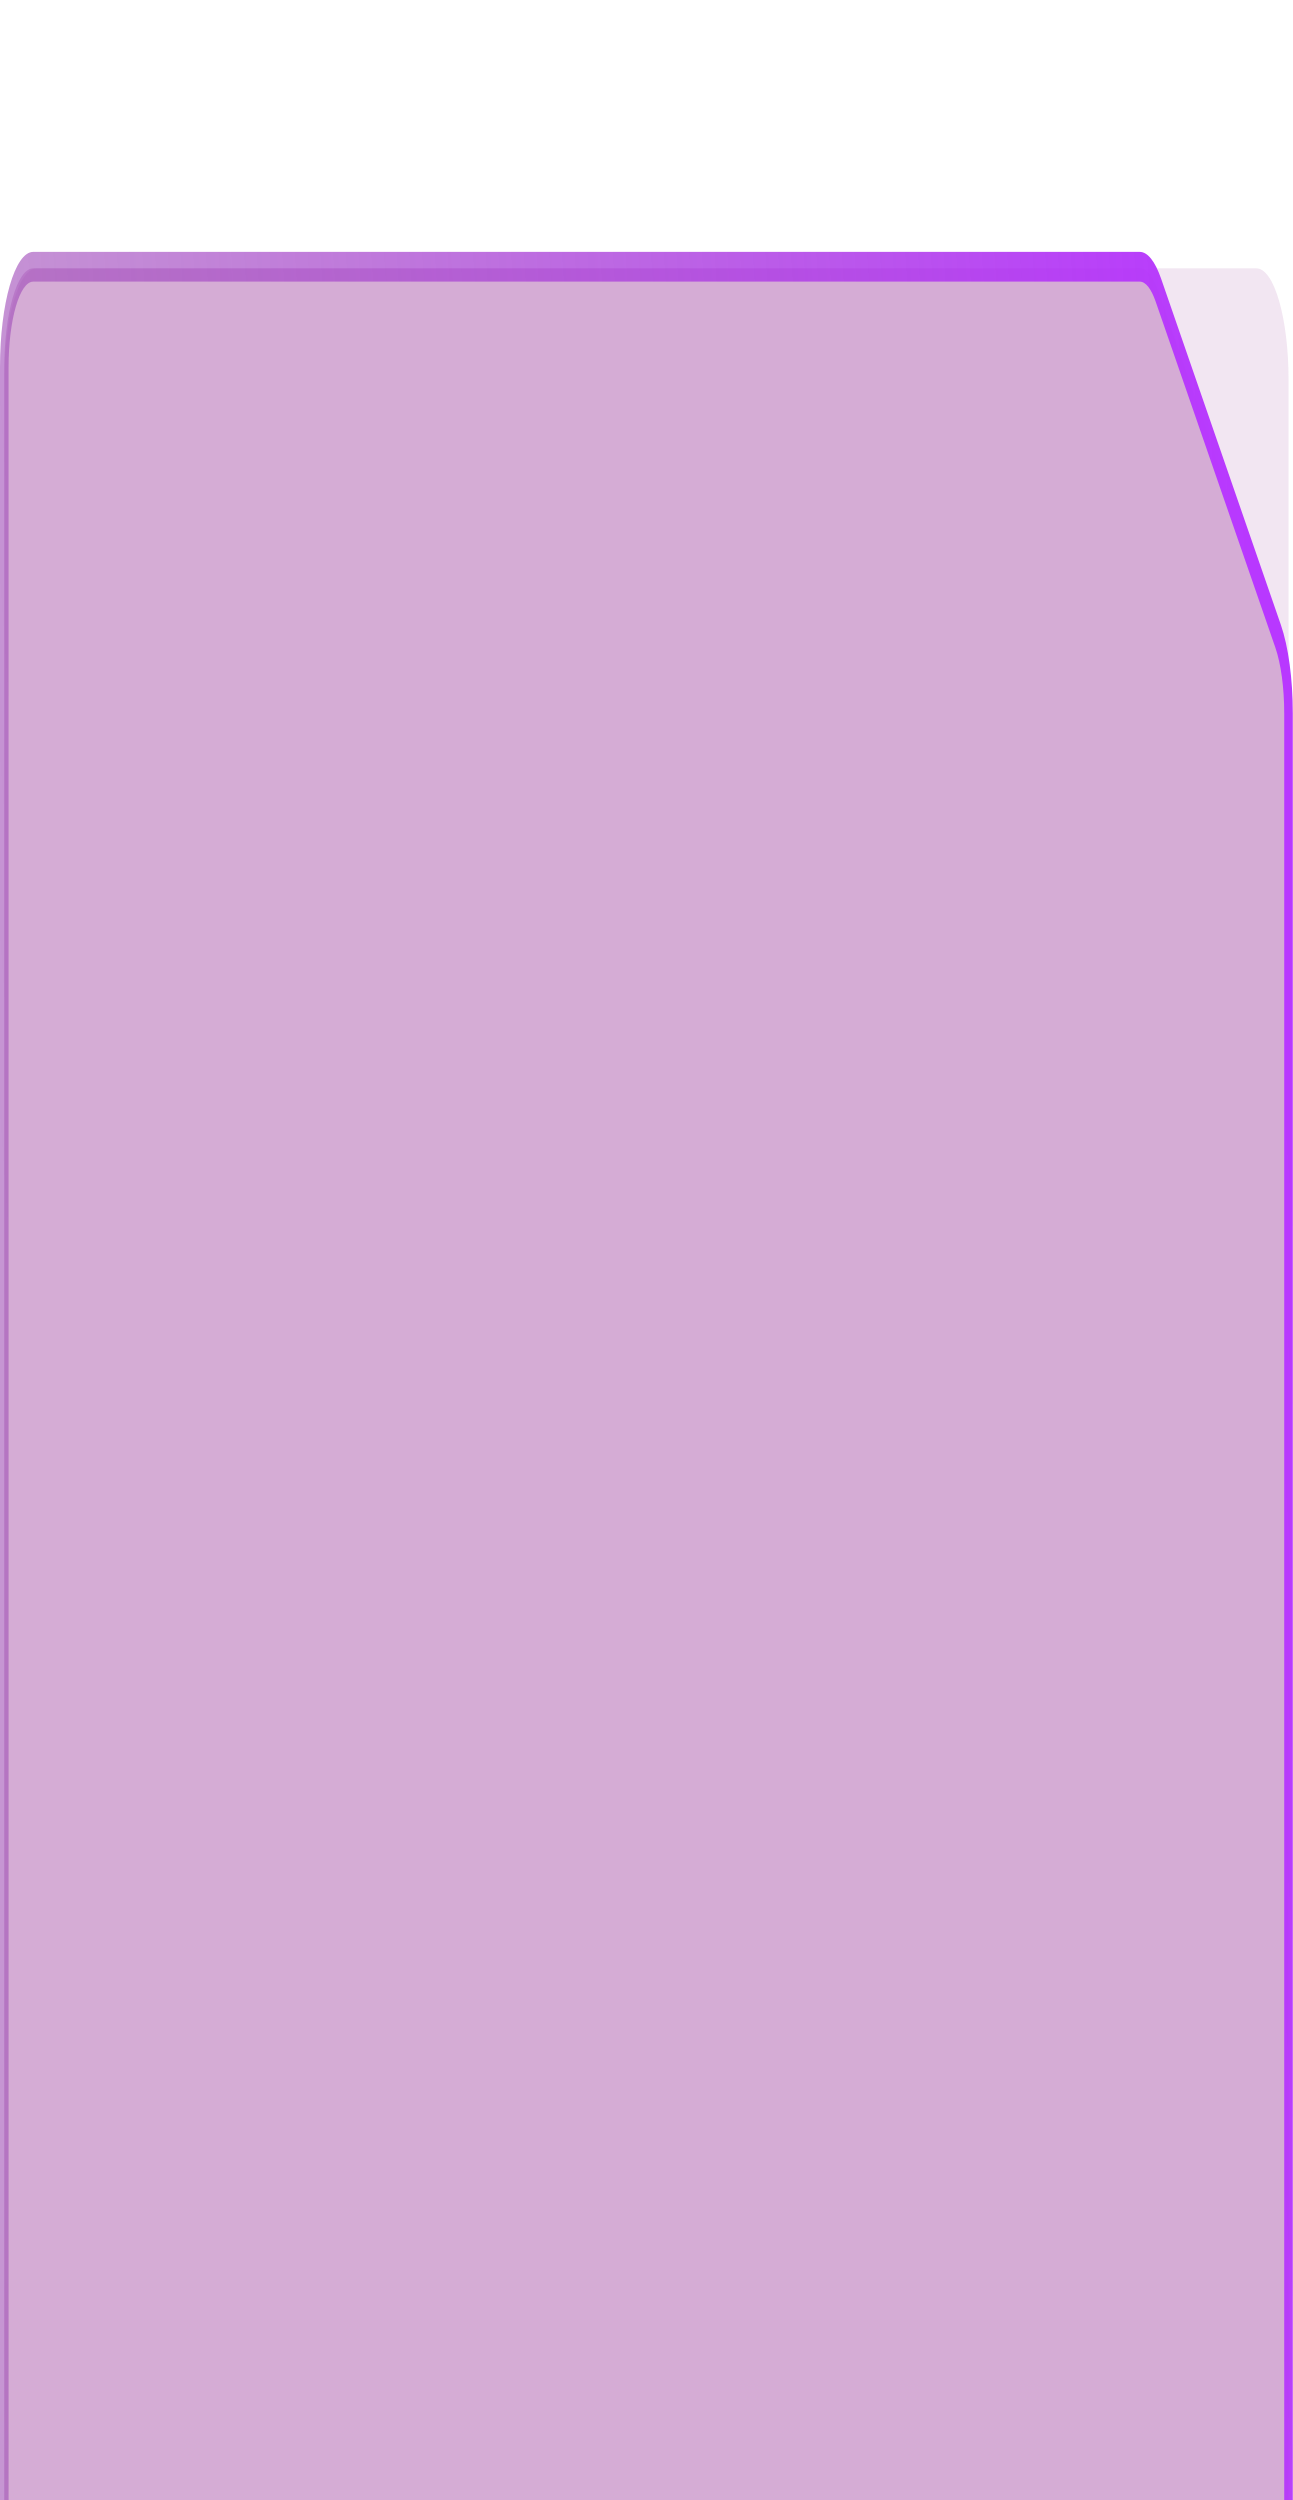
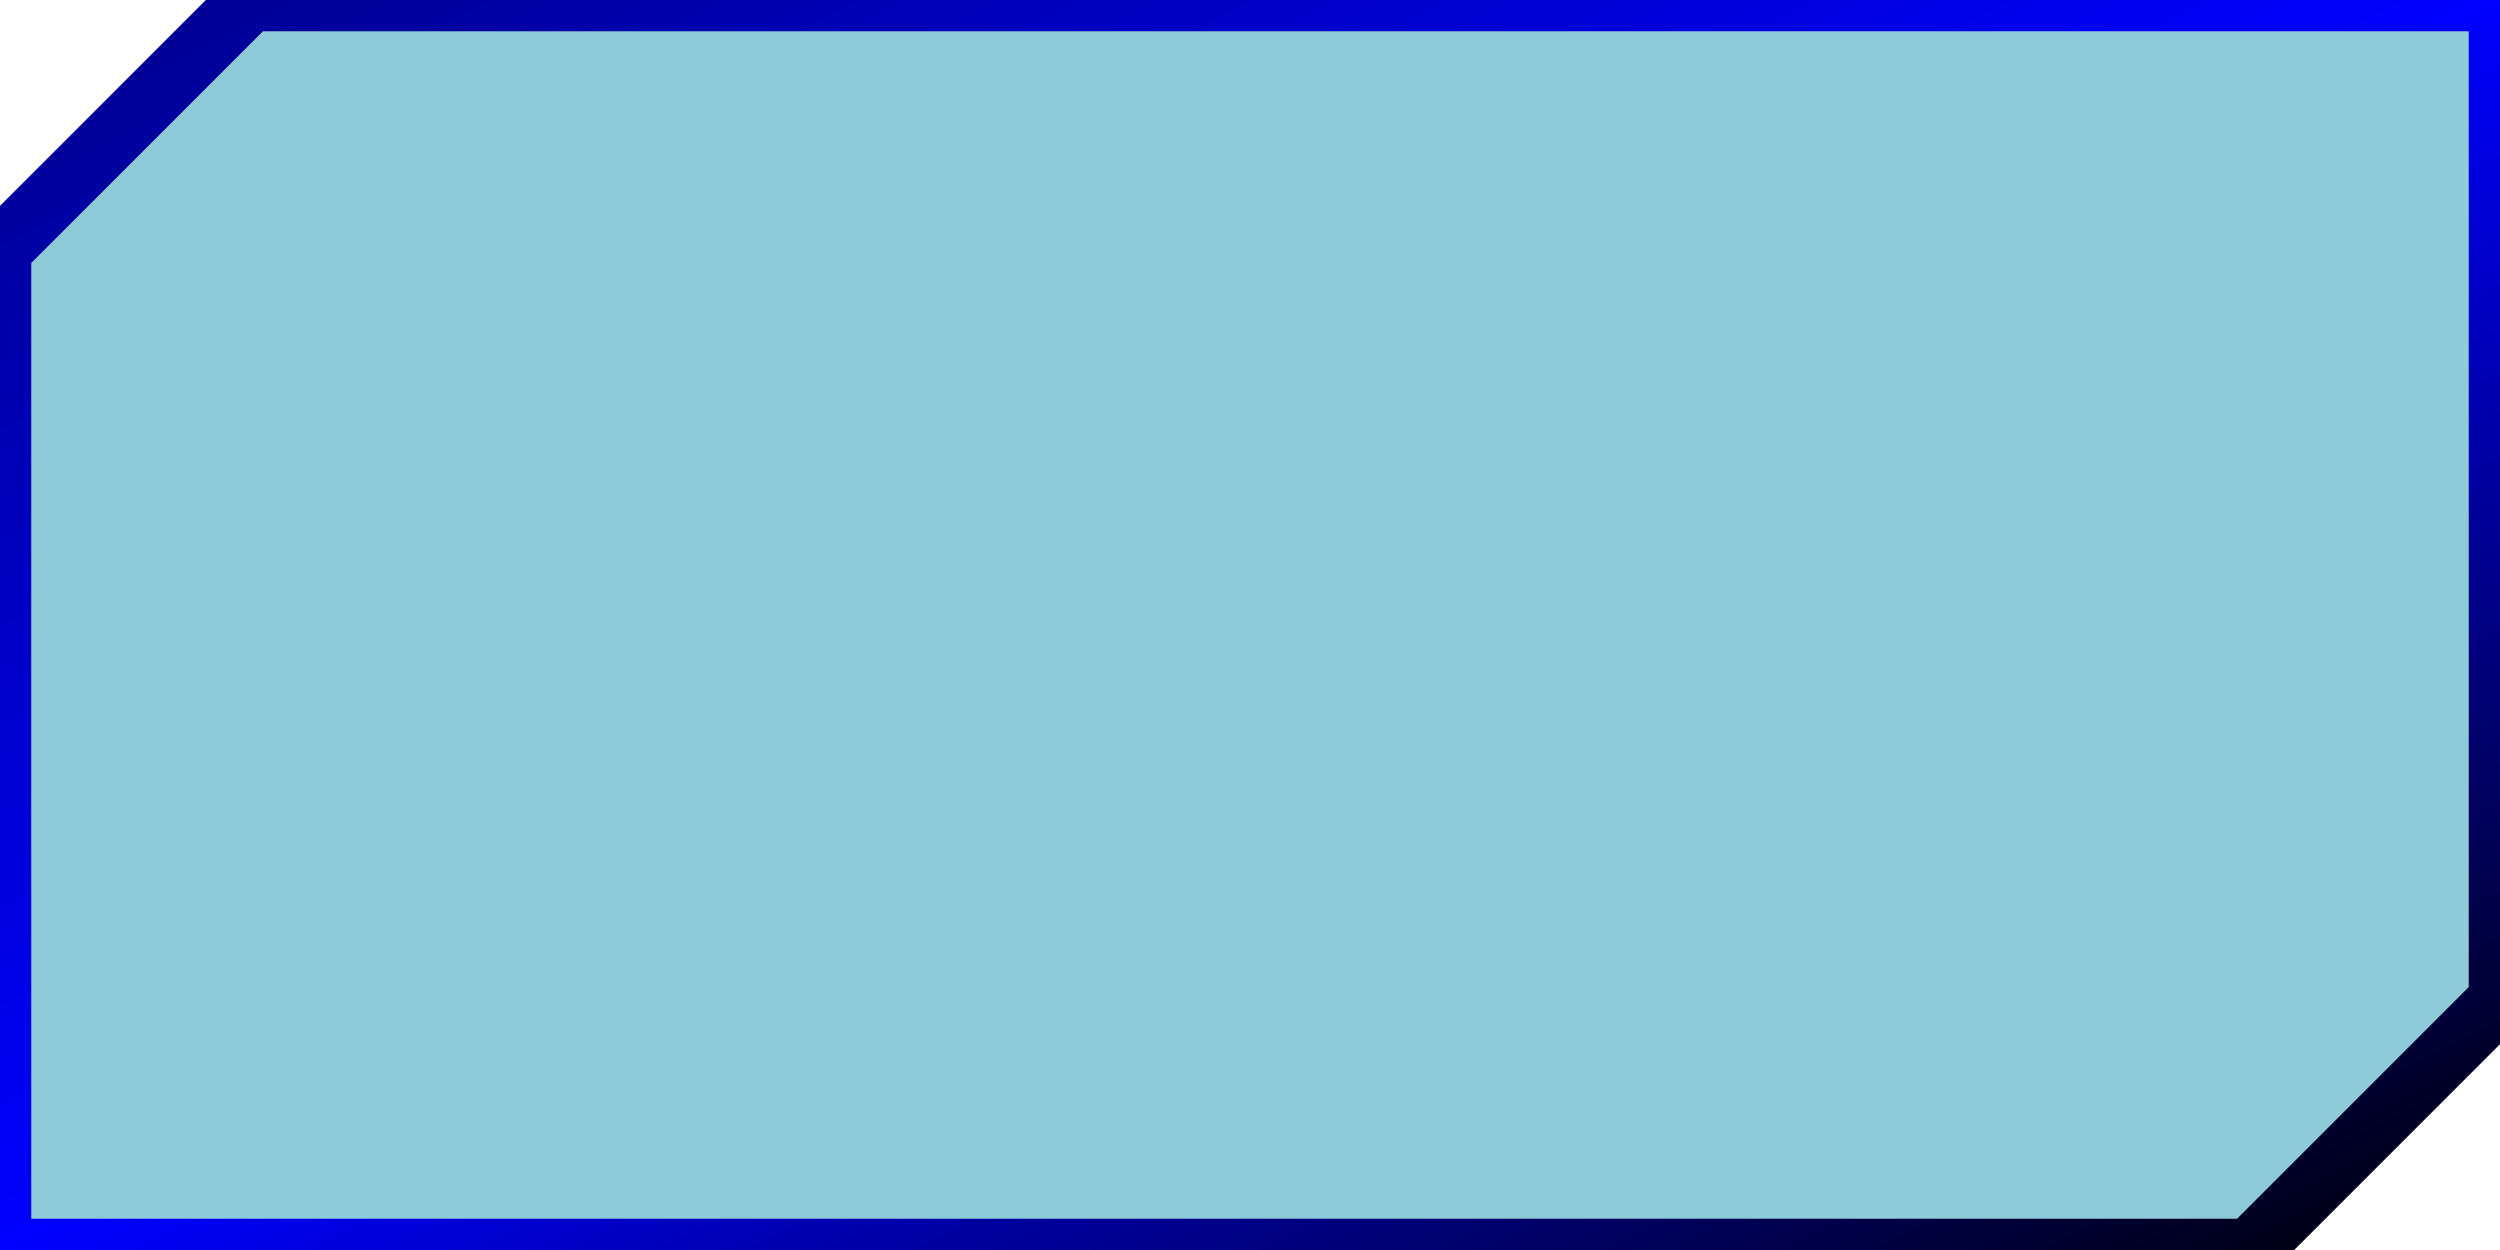
- <svg xmlns="http://www.w3.org/2000/svg" width="5181" height="10019" viewBox="0 0 5181 8000" fill="none">
-   <path d="M5035.11 66H145.89C74.706 66 17 265.896 17 512.481V9516.52C17 9763.1 74.706 9963 145.89 9963H5035.11C5106.29 9963 5164 9763.1 5164 9516.52V512.481C5164 265.896 5106.29 66 5035.11 66Z" fill="#800080" fill-opacity="0.1" />
-   <path fill-rule="evenodd" clip-rule="evenodd" d="M17 467.649C17 245.824 68.935 66 133.001 66H4568.06C4595.21 66 4621.5 98.961 4642.34 159.145L5122.28 1544.54C5148.71 1620.86 5164 1733.87 5164 1853.05V9551.35C5164 9773.17 5112.06 9953 5048 9953H21.296C18.924 9953 17 9946.34 17 9938.12V467.649Z" fill="#800080" fill-opacity="0.25" />
-   <path d="M4567.92 119.162H133.177V0H4567.92V119.162ZM5111.1 1585.8L4631.2 198.611L4653.19 107.083L5133.1 1494.28L5111.1 1585.8ZM5146.63 9557.25V1848.96H5181V9557.25H5146.63ZM21.48 9899.84H5047.82V10019H21.48V9899.84ZM34.368 9944.52C34.368 9919.84 28.597 9899.84 21.48 9899.84V10019C9.618 10019 0 9985.65 0 9944.52H34.368ZM34.368 461.751V9944.52H0V461.751H34.368ZM5181 9557.25C5181 9812.27 5121.37 10019 5047.82 10019V9899.84C5102.38 9899.84 5146.63 9746.45 5146.63 9557.25H5181ZM5133.1 1494.28C5163.47 1582.02 5181 1711.95 5181 1848.96H5146.63C5146.63 1747.3 5133.61 1650.89 5111.1 1585.8L5133.1 1494.28ZM133.177 119.162C78.606 119.162 34.368 272.545 34.368 461.751H0C0 206.733 59.625 0 133.177 0V119.162ZM4567.92 0C4599.06 0 4629.26 37.893 4653.19 107.083L4631.2 198.611C4613.41 147.276 4591.03 119.162 4567.92 119.162V0Z" fill="url(#paint0_linear_0_1)" />
+ <svg xmlns="http://www.w3.org/2000/svg" width="100%" height="100%" viewBox="0 0 200 100" preserveAspectRatio="none">
  <defs>
-     <linearGradient id="paint0_linear_0_1" x1="17.184" y1="4046.4" x2="5189.26" y2="3677.63" gradientUnits="userSpaceOnUse">
-       <stop stop-color="#A050B6" stop-opacity="0.6" />
-       <stop offset="1" stop-color="#B838FF" />
+     <linearGradient id="gradient-border" x1="0%" y1="0%" x2="100%" y2="100%">
+       <stop offset="0%" style="stop-color:darkblue;" />
+       <stop offset="50%" style="stop-color:blue;" />
+       <stop offset="100%" style="stop-color:black;" />
    </linearGradient>
  </defs>
+   <polygon points="20,0 200,0 200,80 180,100 0,100 0,20" fill="#51afc4a6" stroke="url(#gradient-border)" stroke-width="5" />
</svg>
